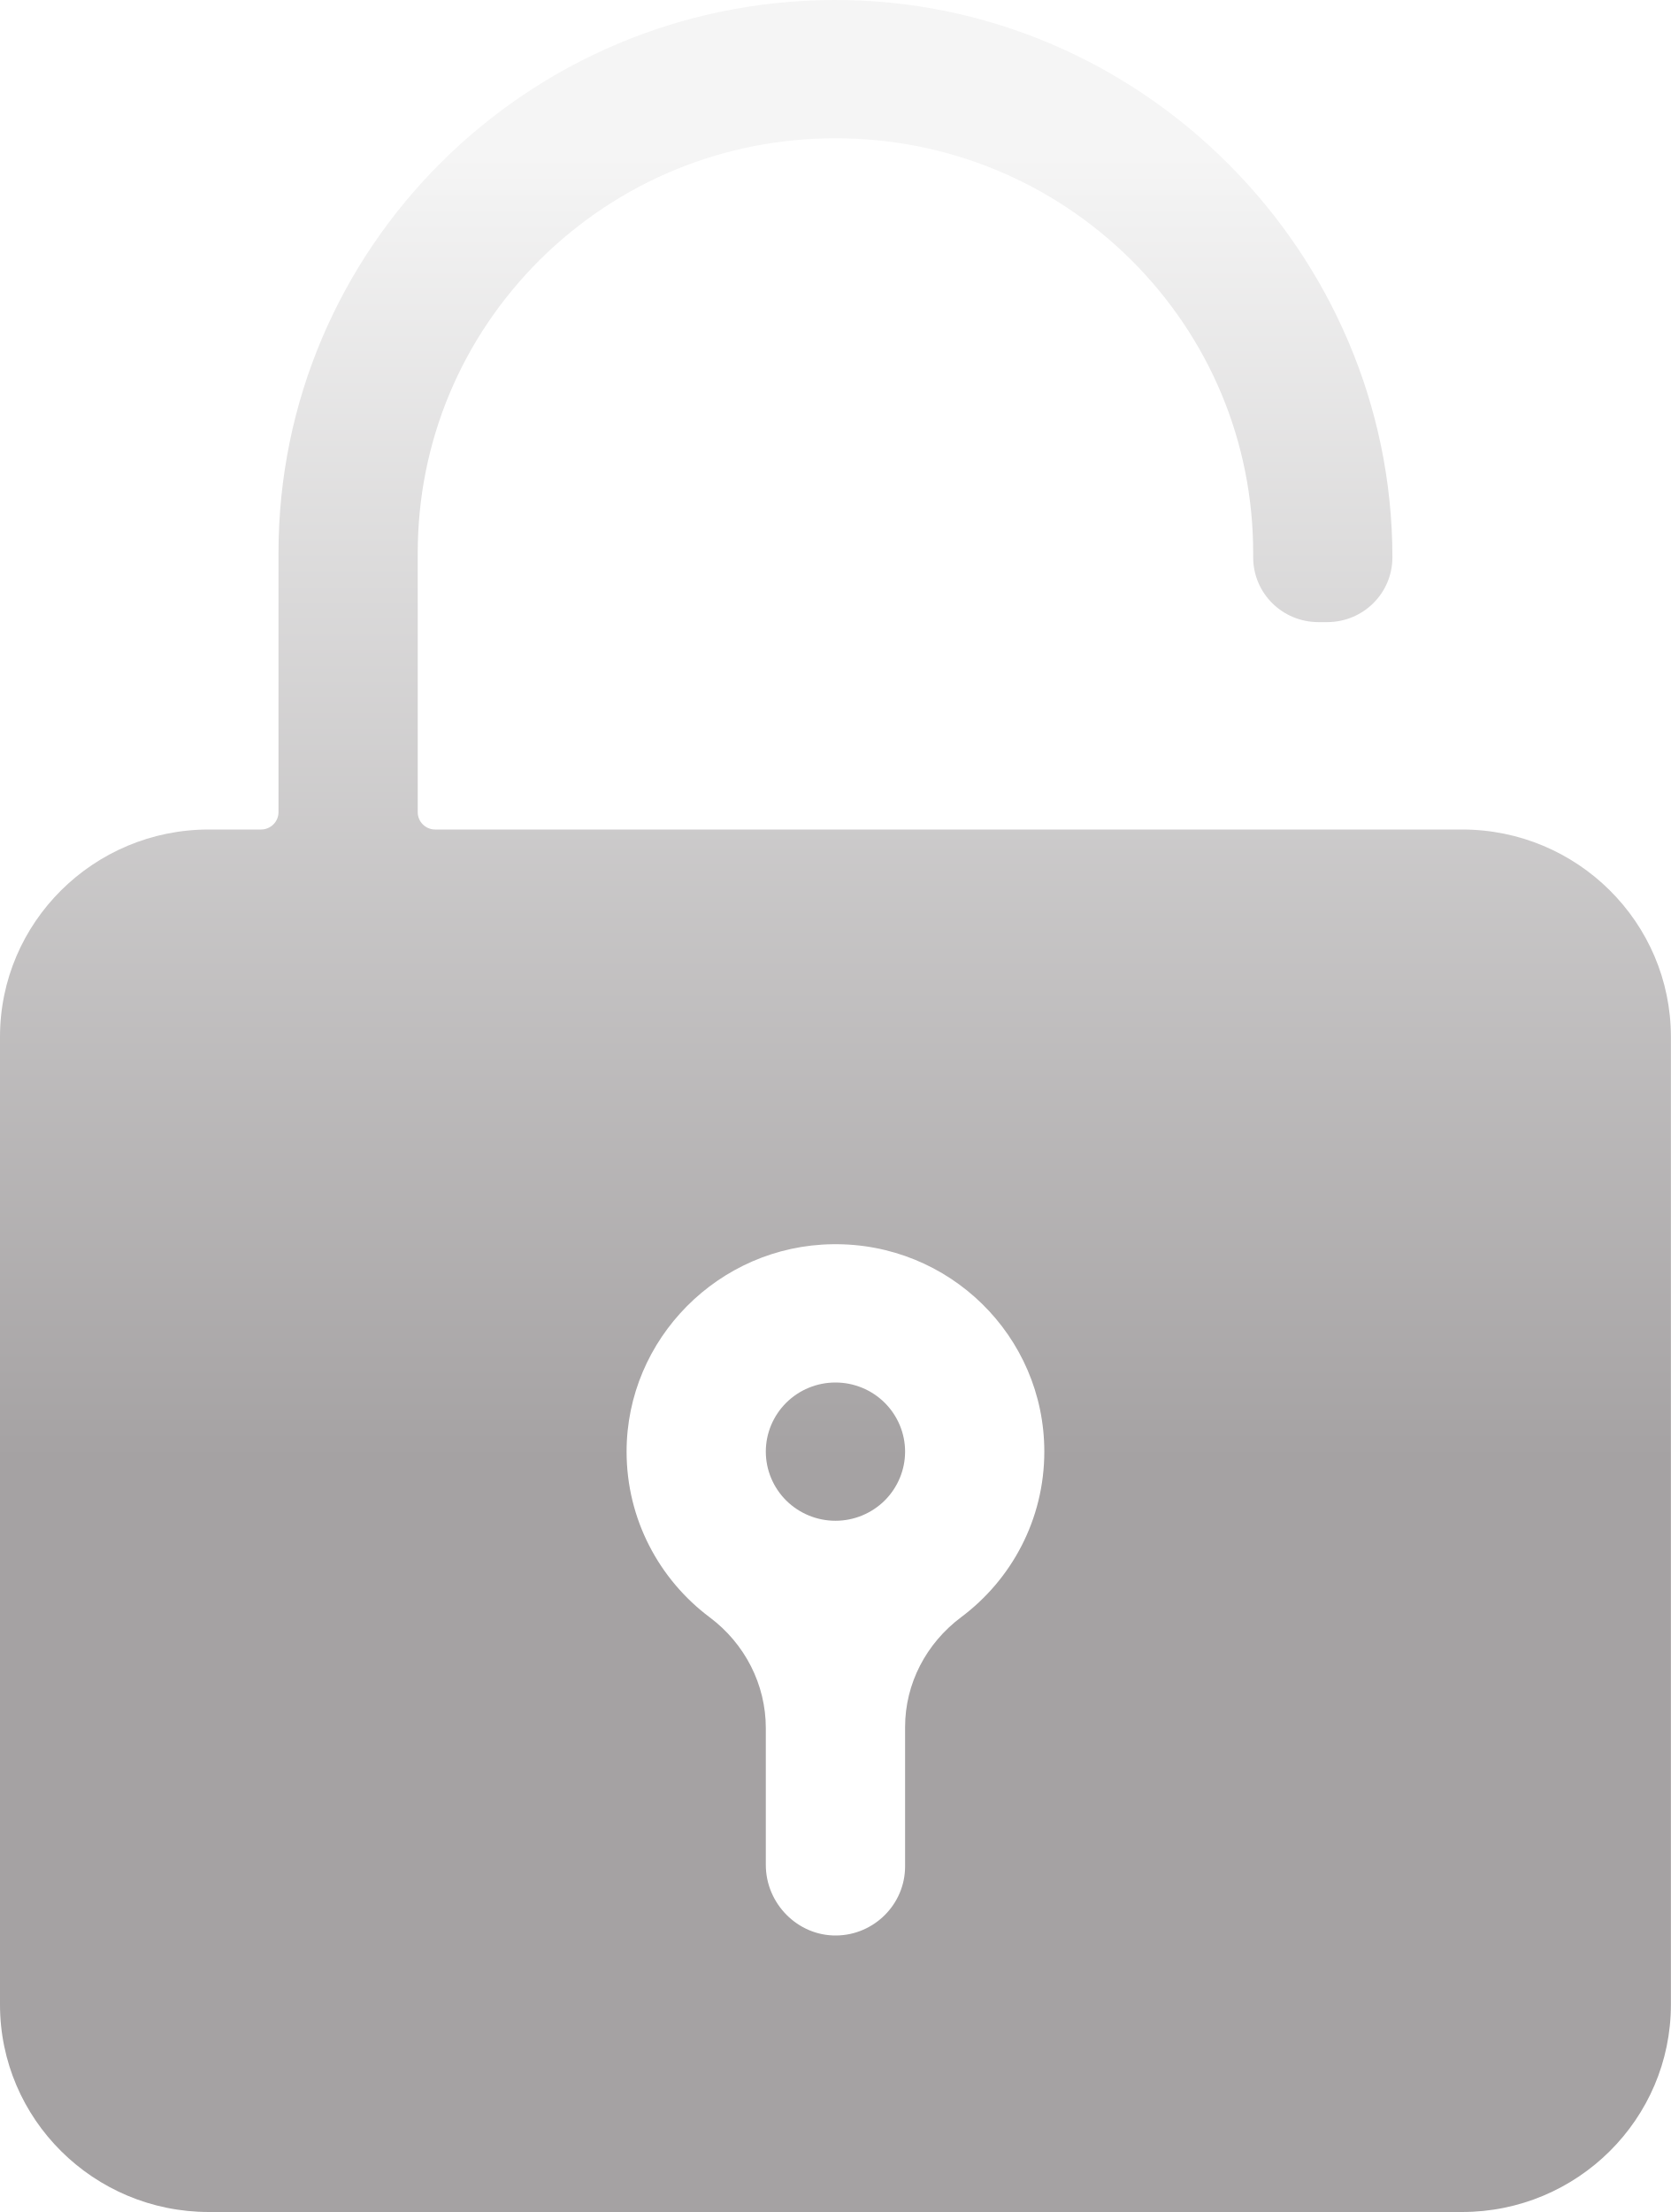
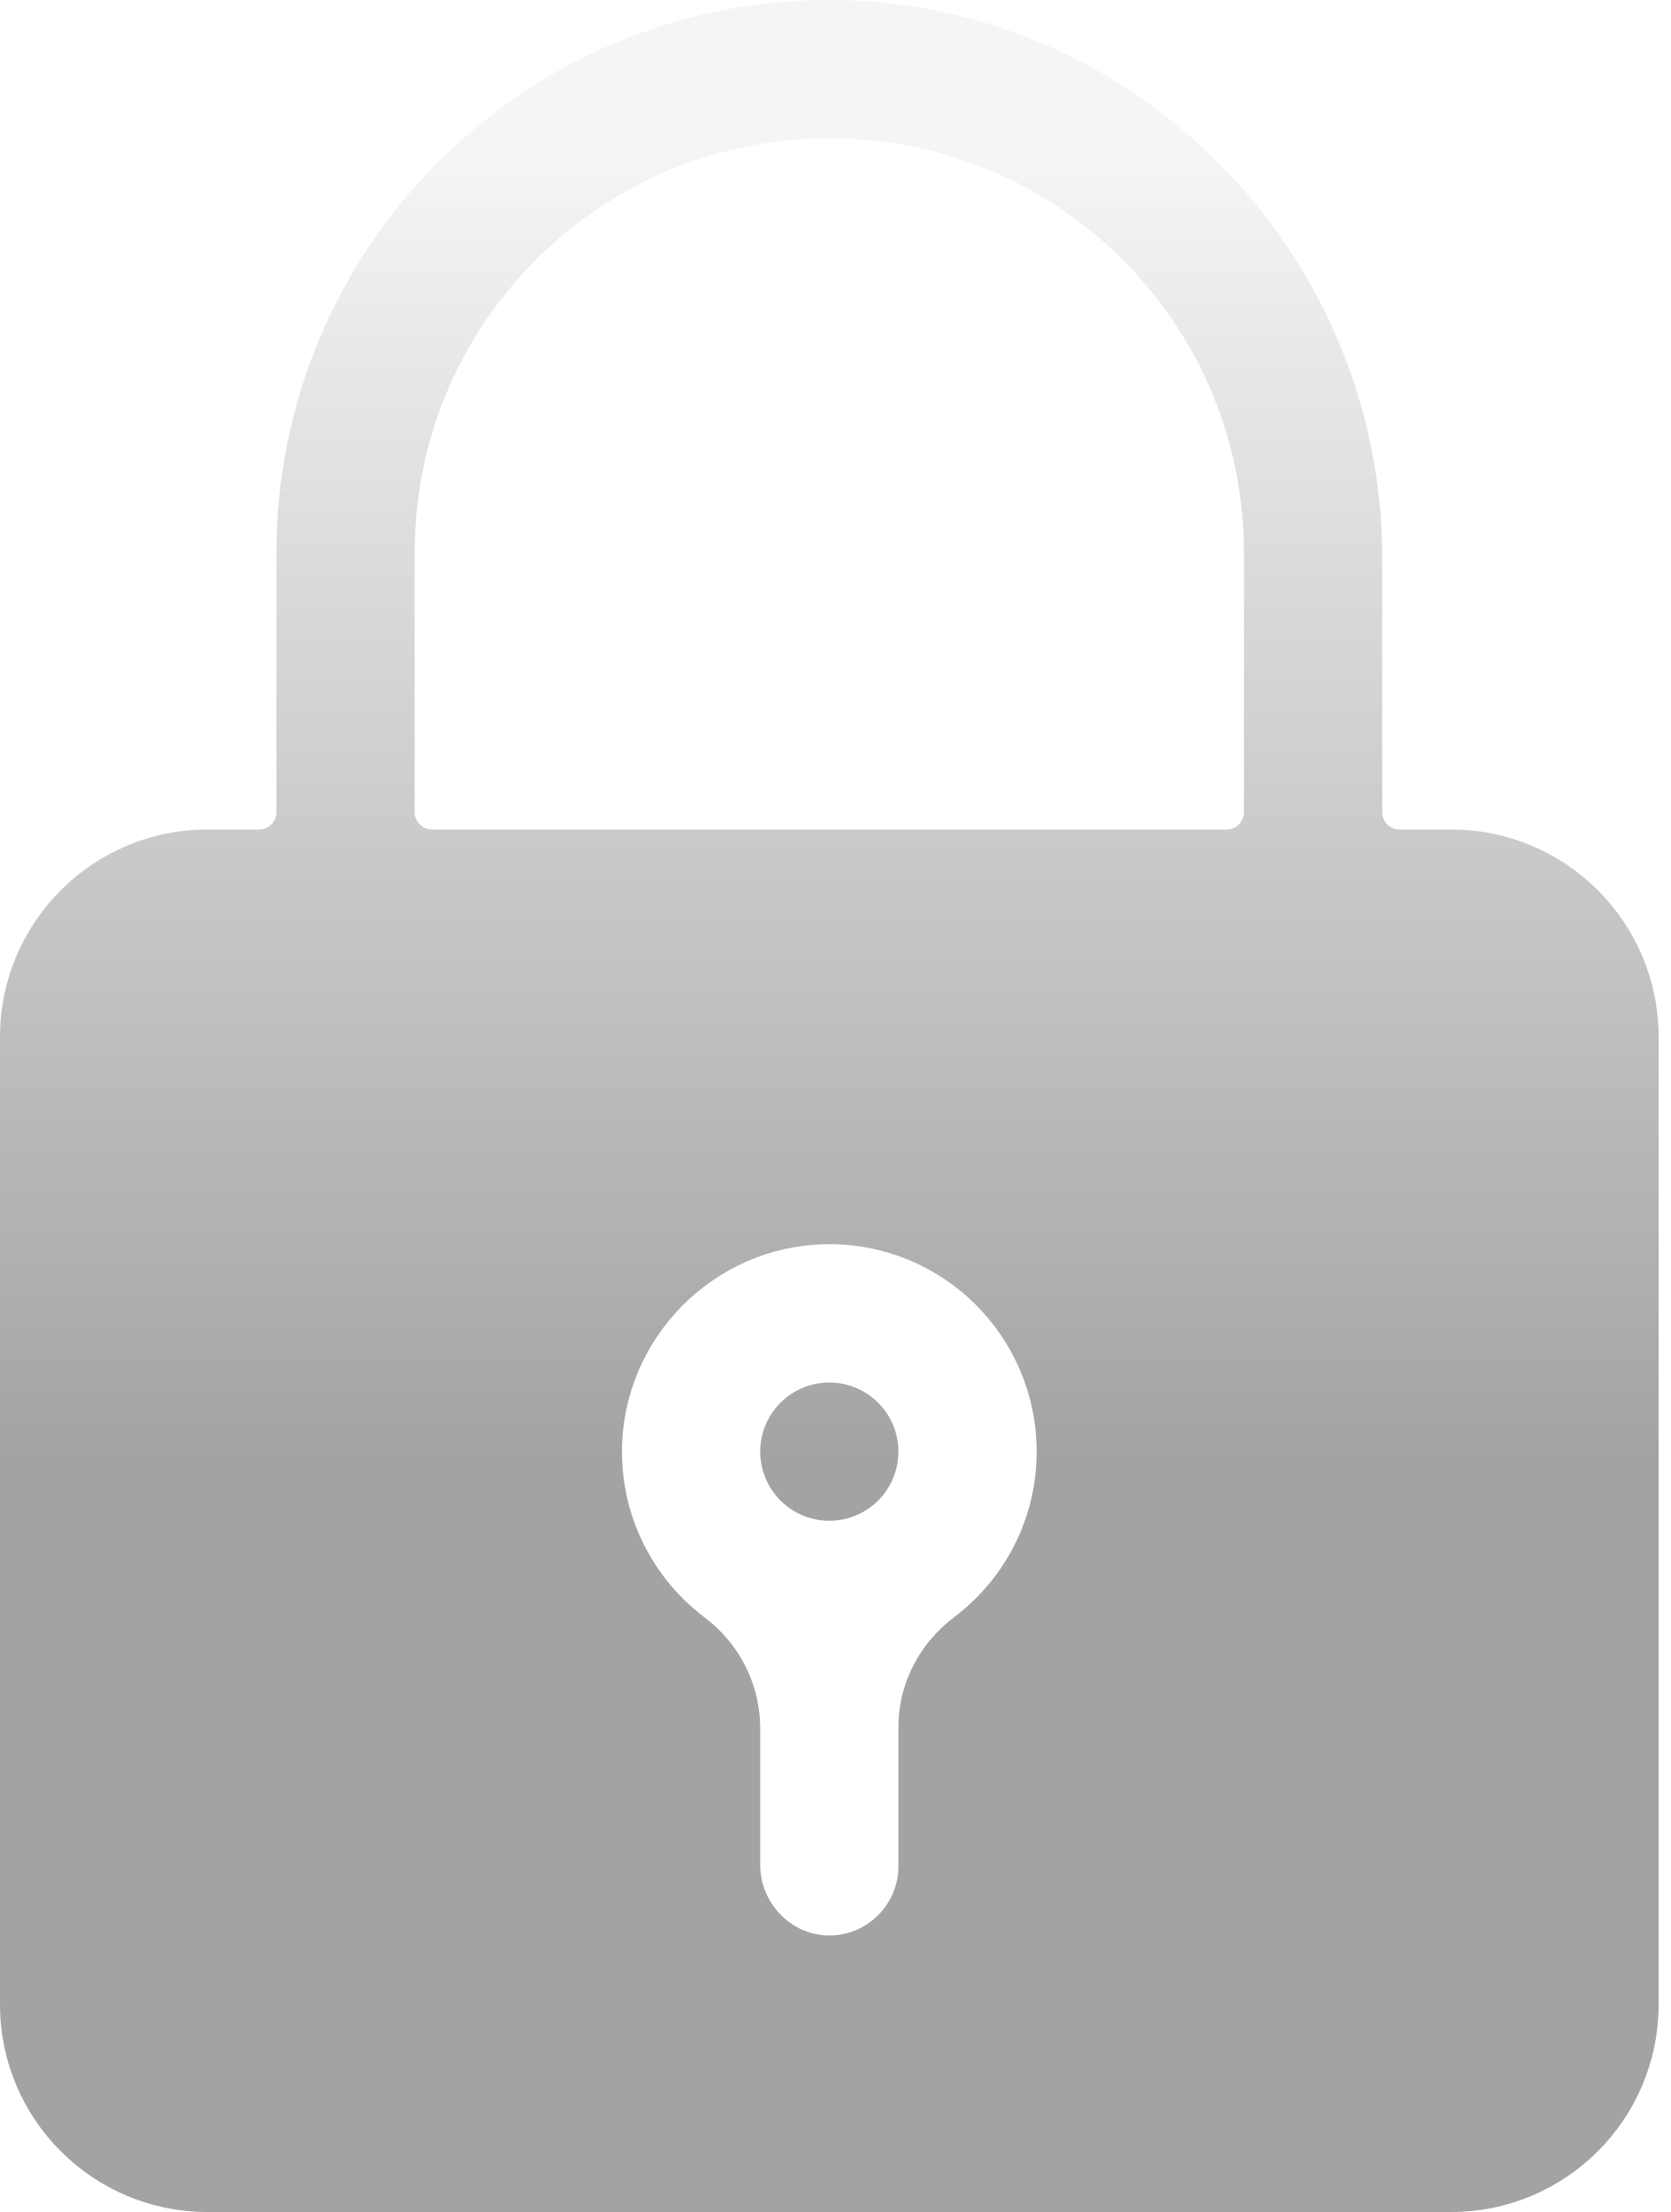
<svg xmlns="http://www.w3.org/2000/svg" width="34" height="45" viewBox="0 0 34 45" fill="none">
-   <path d="M29.75 16.875H8.854C8.659 16.875 8.5 16.717 8.5 16.523V11.25C8.5 8.996 9.385 6.878 10.988 5.282C12.595 3.692 14.729 2.813 17 2.813C19.271 2.813 21.405 3.692 23.012 5.282C24.615 6.878 25.5 8.996 25.5 11.25V11.338C25.5 12.068 26.093 12.656 26.828 12.656H27.005C27.74 12.656 28.333 12.068 28.333 11.338C28.333 8.24 27.058 5.405 25.004 3.344C22.941 1.275 20.095 -0.013 16.956 0C10.718 0.022 5.667 5.049 5.667 11.25V16.523C5.667 16.717 5.507 16.875 5.312 16.875H4.25C1.904 16.875 0 18.765 0 21.094V40.781C0 43.11 1.904 45 4.25 45H29.75C32.096 45 34 43.11 34 40.781V21.094C34 18.765 32.096 16.875 29.75 16.875ZM19.554 32.902C18.846 33.434 18.417 34.251 18.417 35.134V37.969C18.417 38.738 17.788 39.366 17.018 39.375C16.23 39.384 15.583 38.725 15.583 37.938V35.156C15.583 34.269 15.158 33.438 14.441 32.902C13.414 32.133 12.75 30.907 12.75 29.531C12.75 27.237 14.627 25.343 16.938 25.312C19.315 25.277 21.25 27.18 21.25 29.531C21.25 30.907 20.586 32.133 19.554 32.902Z" fill="url(#paint0_linear_436_260)" />
-   <path d="M15.583 29.531C15.583 29.904 15.733 30.262 15.998 30.526C16.264 30.789 16.624 30.938 17 30.938C17.376 30.938 17.736 30.789 18.002 30.526C18.267 30.262 18.417 29.904 18.417 29.531C18.417 29.158 18.267 28.801 18.002 28.537C17.736 28.273 17.376 28.125 17 28.125C16.624 28.125 16.264 28.273 15.998 28.537C15.733 28.801 15.583 29.158 15.583 29.531Z" fill="url(#paint1_linear_436_260)" />
+   <path d="M29.531 16.875H28.477C28.283 16.875 28.125 16.717 28.125 16.523V11.338C28.125 5.128 23.045 -0.022 16.831 7.00456e-05C10.639 0.022 5.625 5.049 5.625 11.25V16.523C5.625 16.717 5.467 16.875 5.273 16.875H4.219C1.89 16.875 0 18.765 0 21.094V40.781C0 43.11 1.89 45 4.219 45H29.531C31.86 45 33.75 43.11 33.75 40.781V21.094C33.75 18.765 31.86 16.875 29.531 16.875ZM19.411 32.902C18.707 33.434 18.281 34.251 18.281 35.134V37.969C18.281 38.738 17.657 39.366 16.893 39.375C16.11 39.384 15.469 38.725 15.469 37.938V35.156C15.469 34.269 15.047 33.438 14.335 32.902C13.315 32.133 12.656 30.907 12.656 29.531C12.656 27.237 14.52 25.343 16.814 25.312C19.173 25.277 21.094 27.18 21.094 29.531C21.094 30.907 20.434 32.133 19.411 32.902ZM25.312 16.523C25.312 16.717 25.154 16.875 24.961 16.875H8.789C8.596 16.875 8.437 16.717 8.437 16.523V11.25C8.437 8.996 9.316 6.878 10.907 5.282C12.502 3.691 14.621 2.813 16.875 2.813C19.129 2.813 21.247 3.691 22.843 5.282C24.434 6.878 25.312 8.996 25.312 11.25V16.523Z" fill="url(#paint0_linear_492_289)" />
+   <path d="M15.469 29.531C15.469 29.904 15.617 30.262 15.881 30.526C16.144 30.789 16.502 30.938 16.875 30.938C17.248 30.938 17.606 30.789 17.869 30.526C18.133 30.262 18.281 29.904 18.281 29.531C18.281 29.158 18.133 28.801 17.869 28.537C17.606 28.273 17.248 28.125 16.875 28.125C16.502 28.125 16.144 28.273 15.881 28.537C15.617 28.801 15.469 29.158 15.469 29.531Z" fill="url(#paint1_linear_492_289)" />
  <defs>
-     <linearGradient id="paint0_linear_436_260" x1="17" y1="0" x2="17" y2="45" gradientUnits="userSpaceOnUse">
+     <linearGradient id="paint0_linear_492_289" x1="16.875" y1="0" x2="16.875" y2="45" gradientUnits="userSpaceOnUse">
      <stop offset="0.07" stop-color="#F5F5F5" />
      <stop offset="0.66" stop-color="#A5A2A3" />
    </linearGradient>
-     <linearGradient id="paint1_linear_436_260" x1="17" y1="0" x2="17" y2="45" gradientUnits="userSpaceOnUse">
+     <linearGradient id="paint1_linear_492_289" x1="16.875" y1="0" x2="16.875" y2="45" gradientUnits="userSpaceOnUse">
      <stop offset="0.07" stop-color="#F5F5F5" />
      <stop offset="0.66" stop-color="#A5A2A3" />
    </linearGradient>
  </defs>
</svg>
